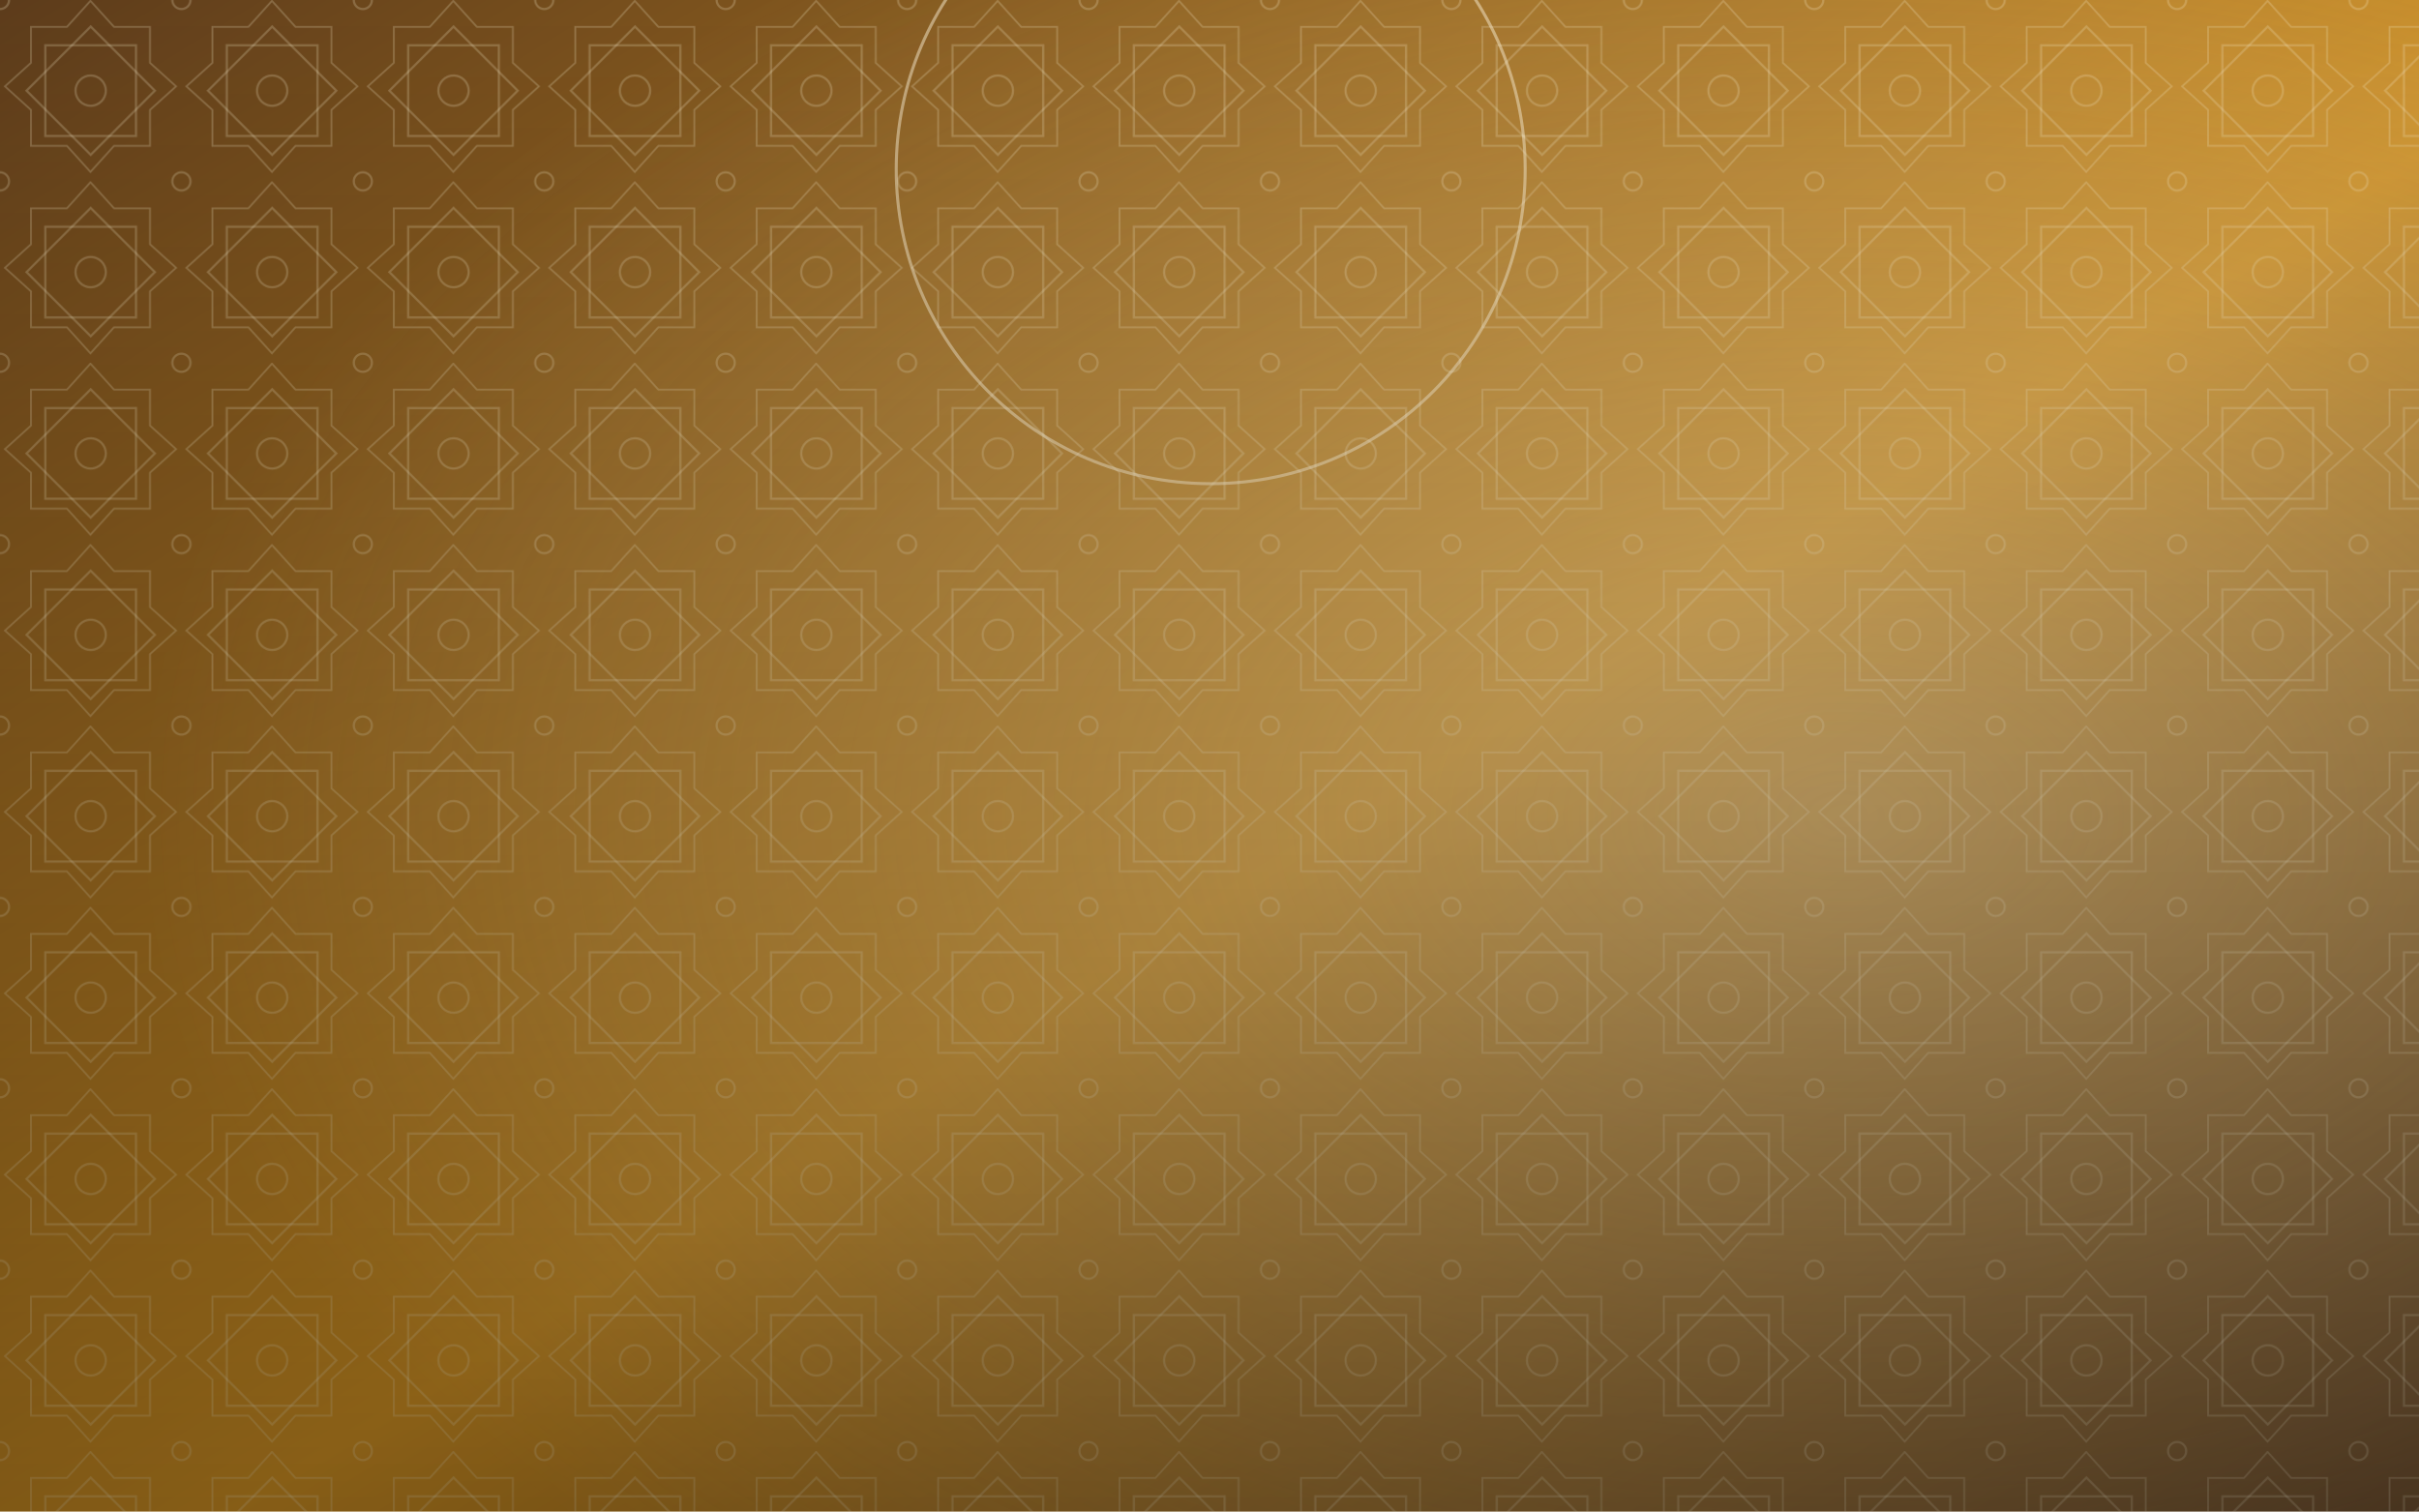
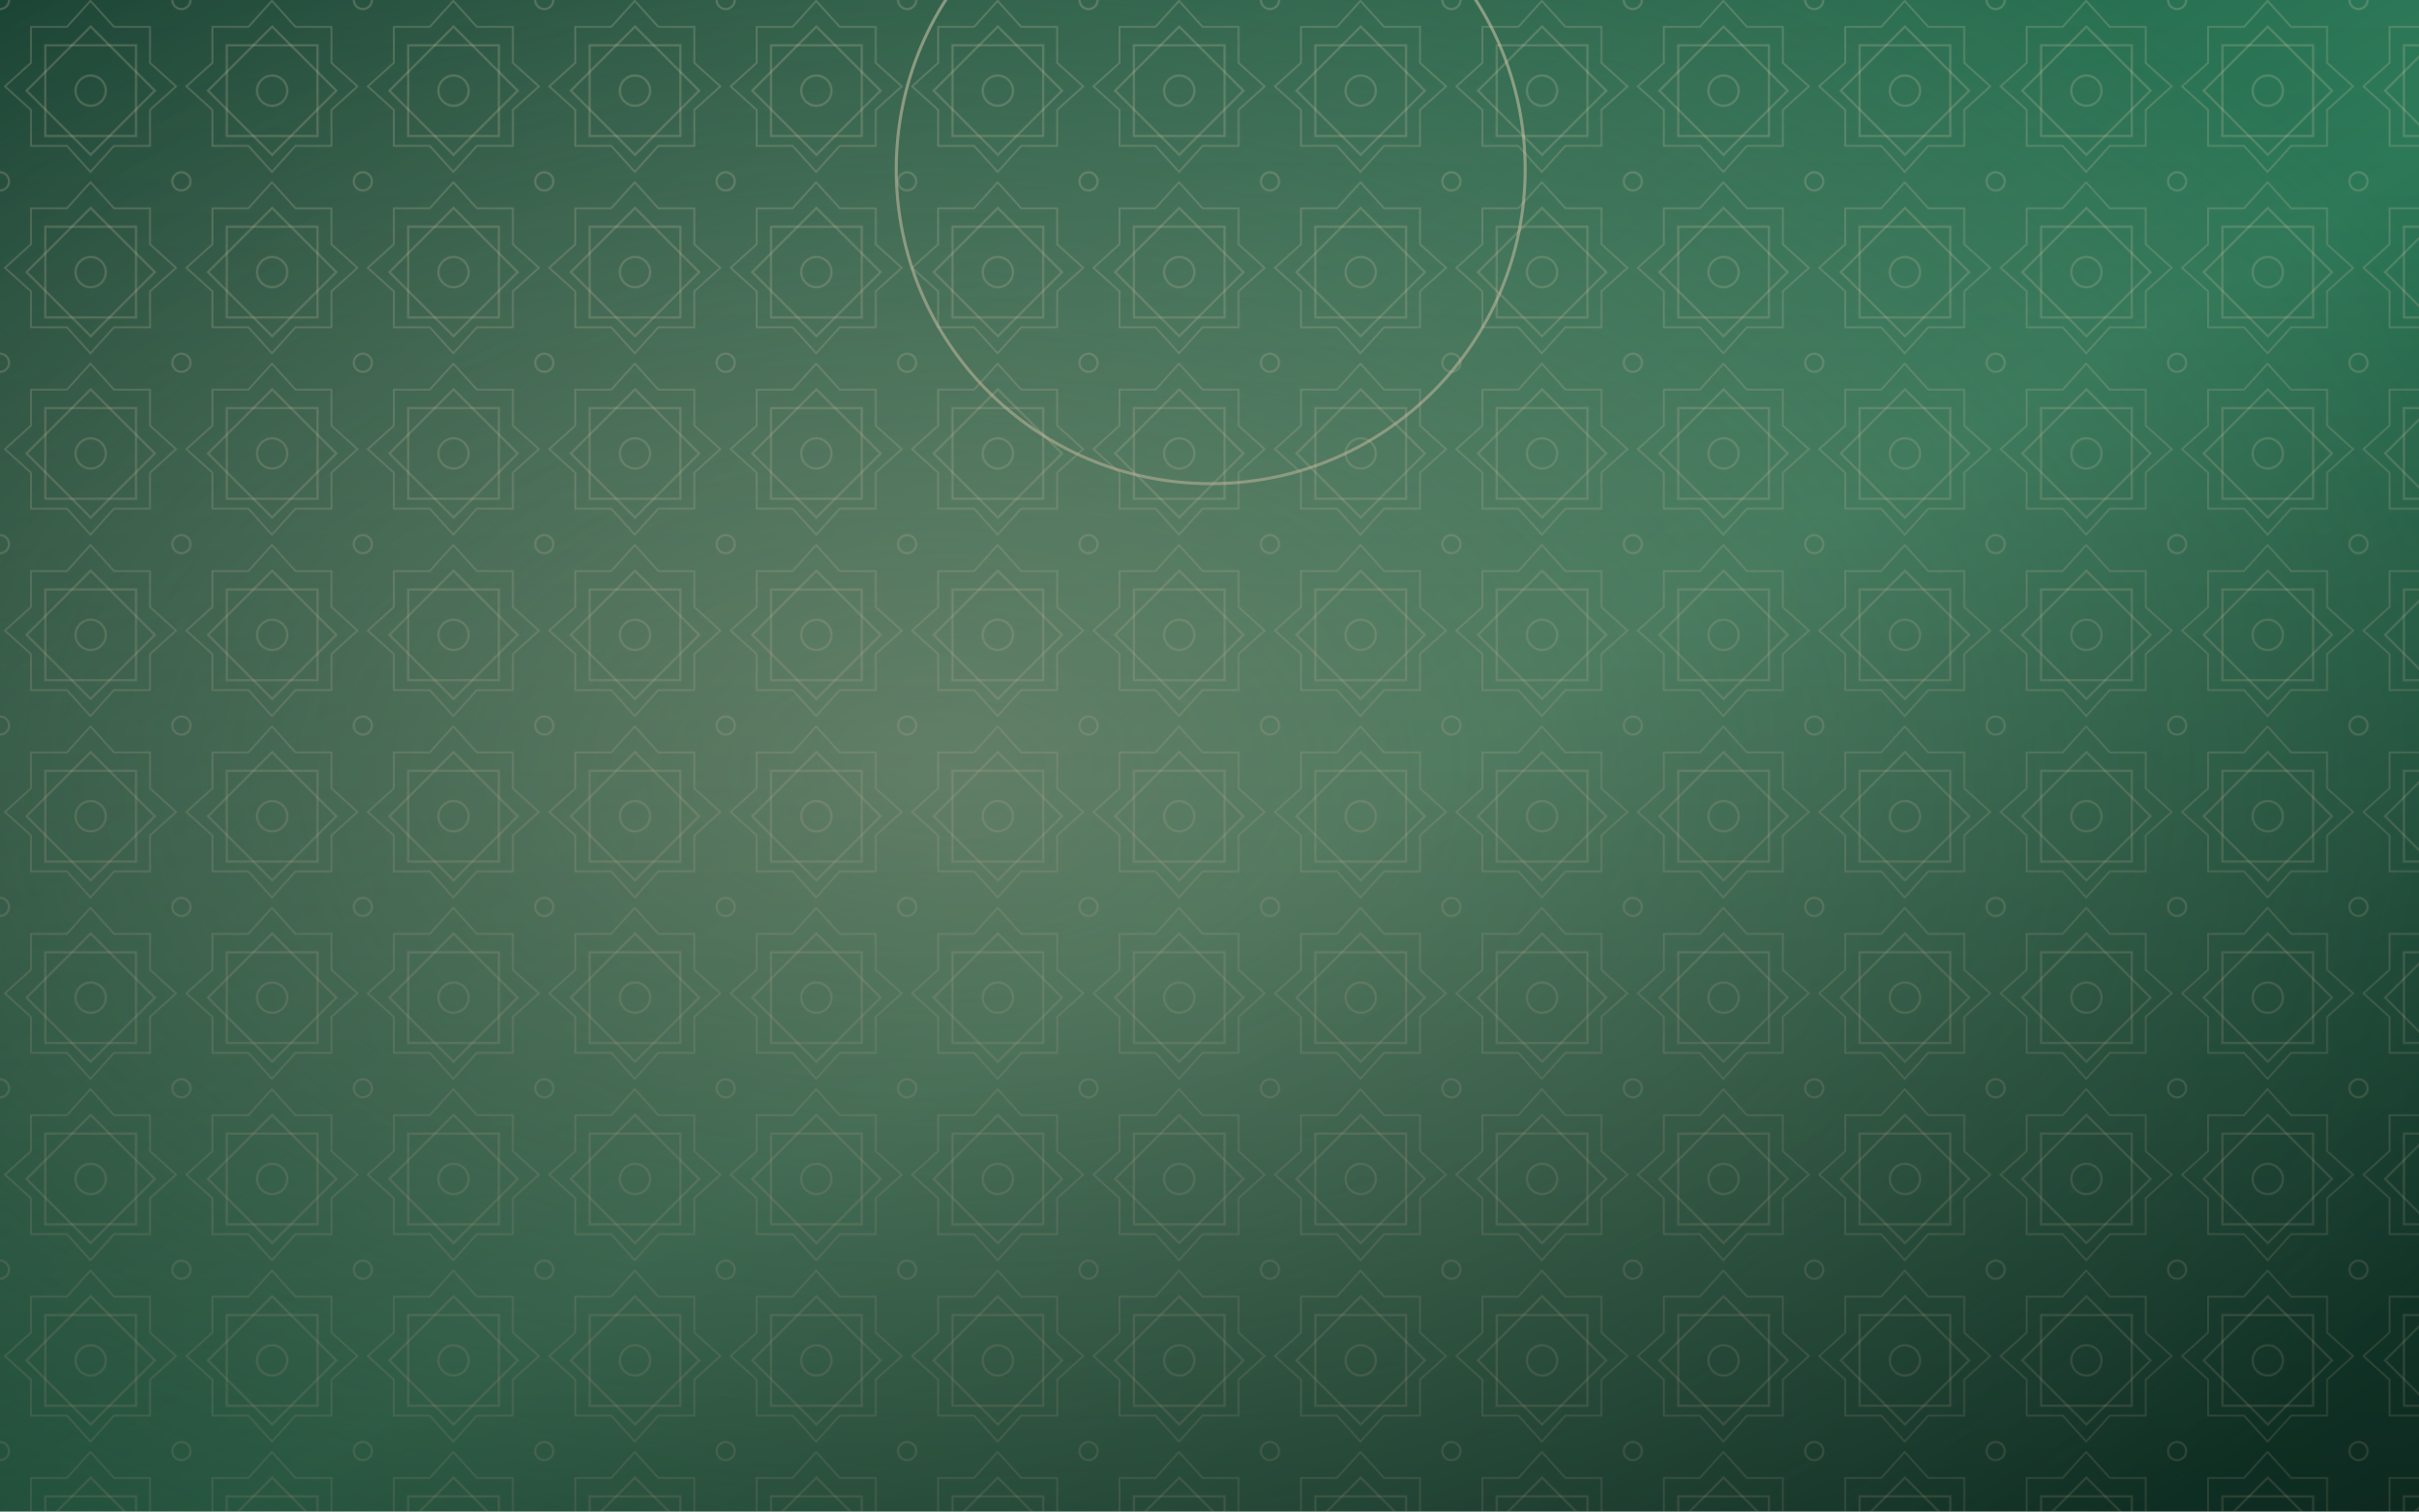
<svg xmlns="http://www.w3.org/2000/svg" width="1600" height="1000" viewBox="0 0 1600 1000" role="img">
  <defs>
    <linearGradient id="g" x1="0" y1="0" x2="1" y2="1">
-       <stop offset="0%" stop-color="#5c3b1b" />
-       <stop offset="55%" stop-color="#ce8f22" />
-       <stop offset="100%" stop-color="#5c3b1b" />
+       <stop offset="0%" stop-color="#143f30" />
+       <stop offset="55%" stop-color="#2e7d5b" />
+       <stop offset="100%" stop-color="#143f30" />
    </linearGradient>
-     <radialGradient id="glow" cx="76%" cy="54%" r="70%">
-       <stop offset="0%" stop-color="#f9edd0" stop-opacity="0.42" />
-       <stop offset="100%" stop-color="#f9edd0" stop-opacity="0" />
+     <radialGradient id="glow" cx="39%" cy="51%" r="70%">
+       <stop offset="0%" stop-color="#e2d0b5" stop-opacity="0.42" />
+       <stop offset="100%" stop-color="#e2d0b5" stop-opacity="0" />
    </radialGradient>
    <pattern id="p" width="120" height="120" patternUnits="userSpaceOnUse" patternTransform="rotate(0)">
-       <g fill="none" stroke="#f9edd0" stroke-opacity="0.22" stroke-width="1.5">
+       <g fill="none" stroke="#e2d0b5" stroke-opacity="0.22" stroke-width="1.5">
        <path d="M60 6 L79 27 L108 27 L108 56 L129 75 L108 94 L108 123 L79 123 L60 144 L41 123 L12 123 L12 94 L-9 75 L12 56 L12 27 L41 27 Z" transform="translate(0,-15) scale(0.82) translate(13,13)" />
        <rect x="30" y="30" width="60" height="60" transform="rotate(45 60 60)" />
        <rect x="30" y="30" width="60" height="60" />
        <circle cx="60" cy="60" r="10" />
        <circle cx="0" cy="0" r="6" />
        <circle cx="120" cy="0" r="6" />
        <circle cx="0" cy="120" r="6" />
        <circle cx="120" cy="120" r="6" />
      </g>
    </pattern>
    <linearGradient id="fade" x1="0" y1="0" x2="0" y2="1">
      <stop offset="0%" stop-color="#000" stop-opacity="0" />
      <stop offset="100%" stop-color="#000" stop-opacity="0.35" />
    </linearGradient>
  </defs>
  <rect width="1600" height="1000" fill="url(#g)" />
  <rect width="1600" height="1000" fill="url(#p)" />
  <rect width="1600" height="1000" fill="url(#glow)" />
-   <g fill="none" stroke="#f9edd0" stroke-opacity="0.5" stroke-width="2">
+   <g fill="none" stroke="#e2d0b5" stroke-opacity="0.5" stroke-width="2">
    <path d="M800 320              a 208 208 0 1 1 1.6 0 Z" />
  </g>
  <rect width="1600" height="1000" fill="url(#fade)" />
</svg>
